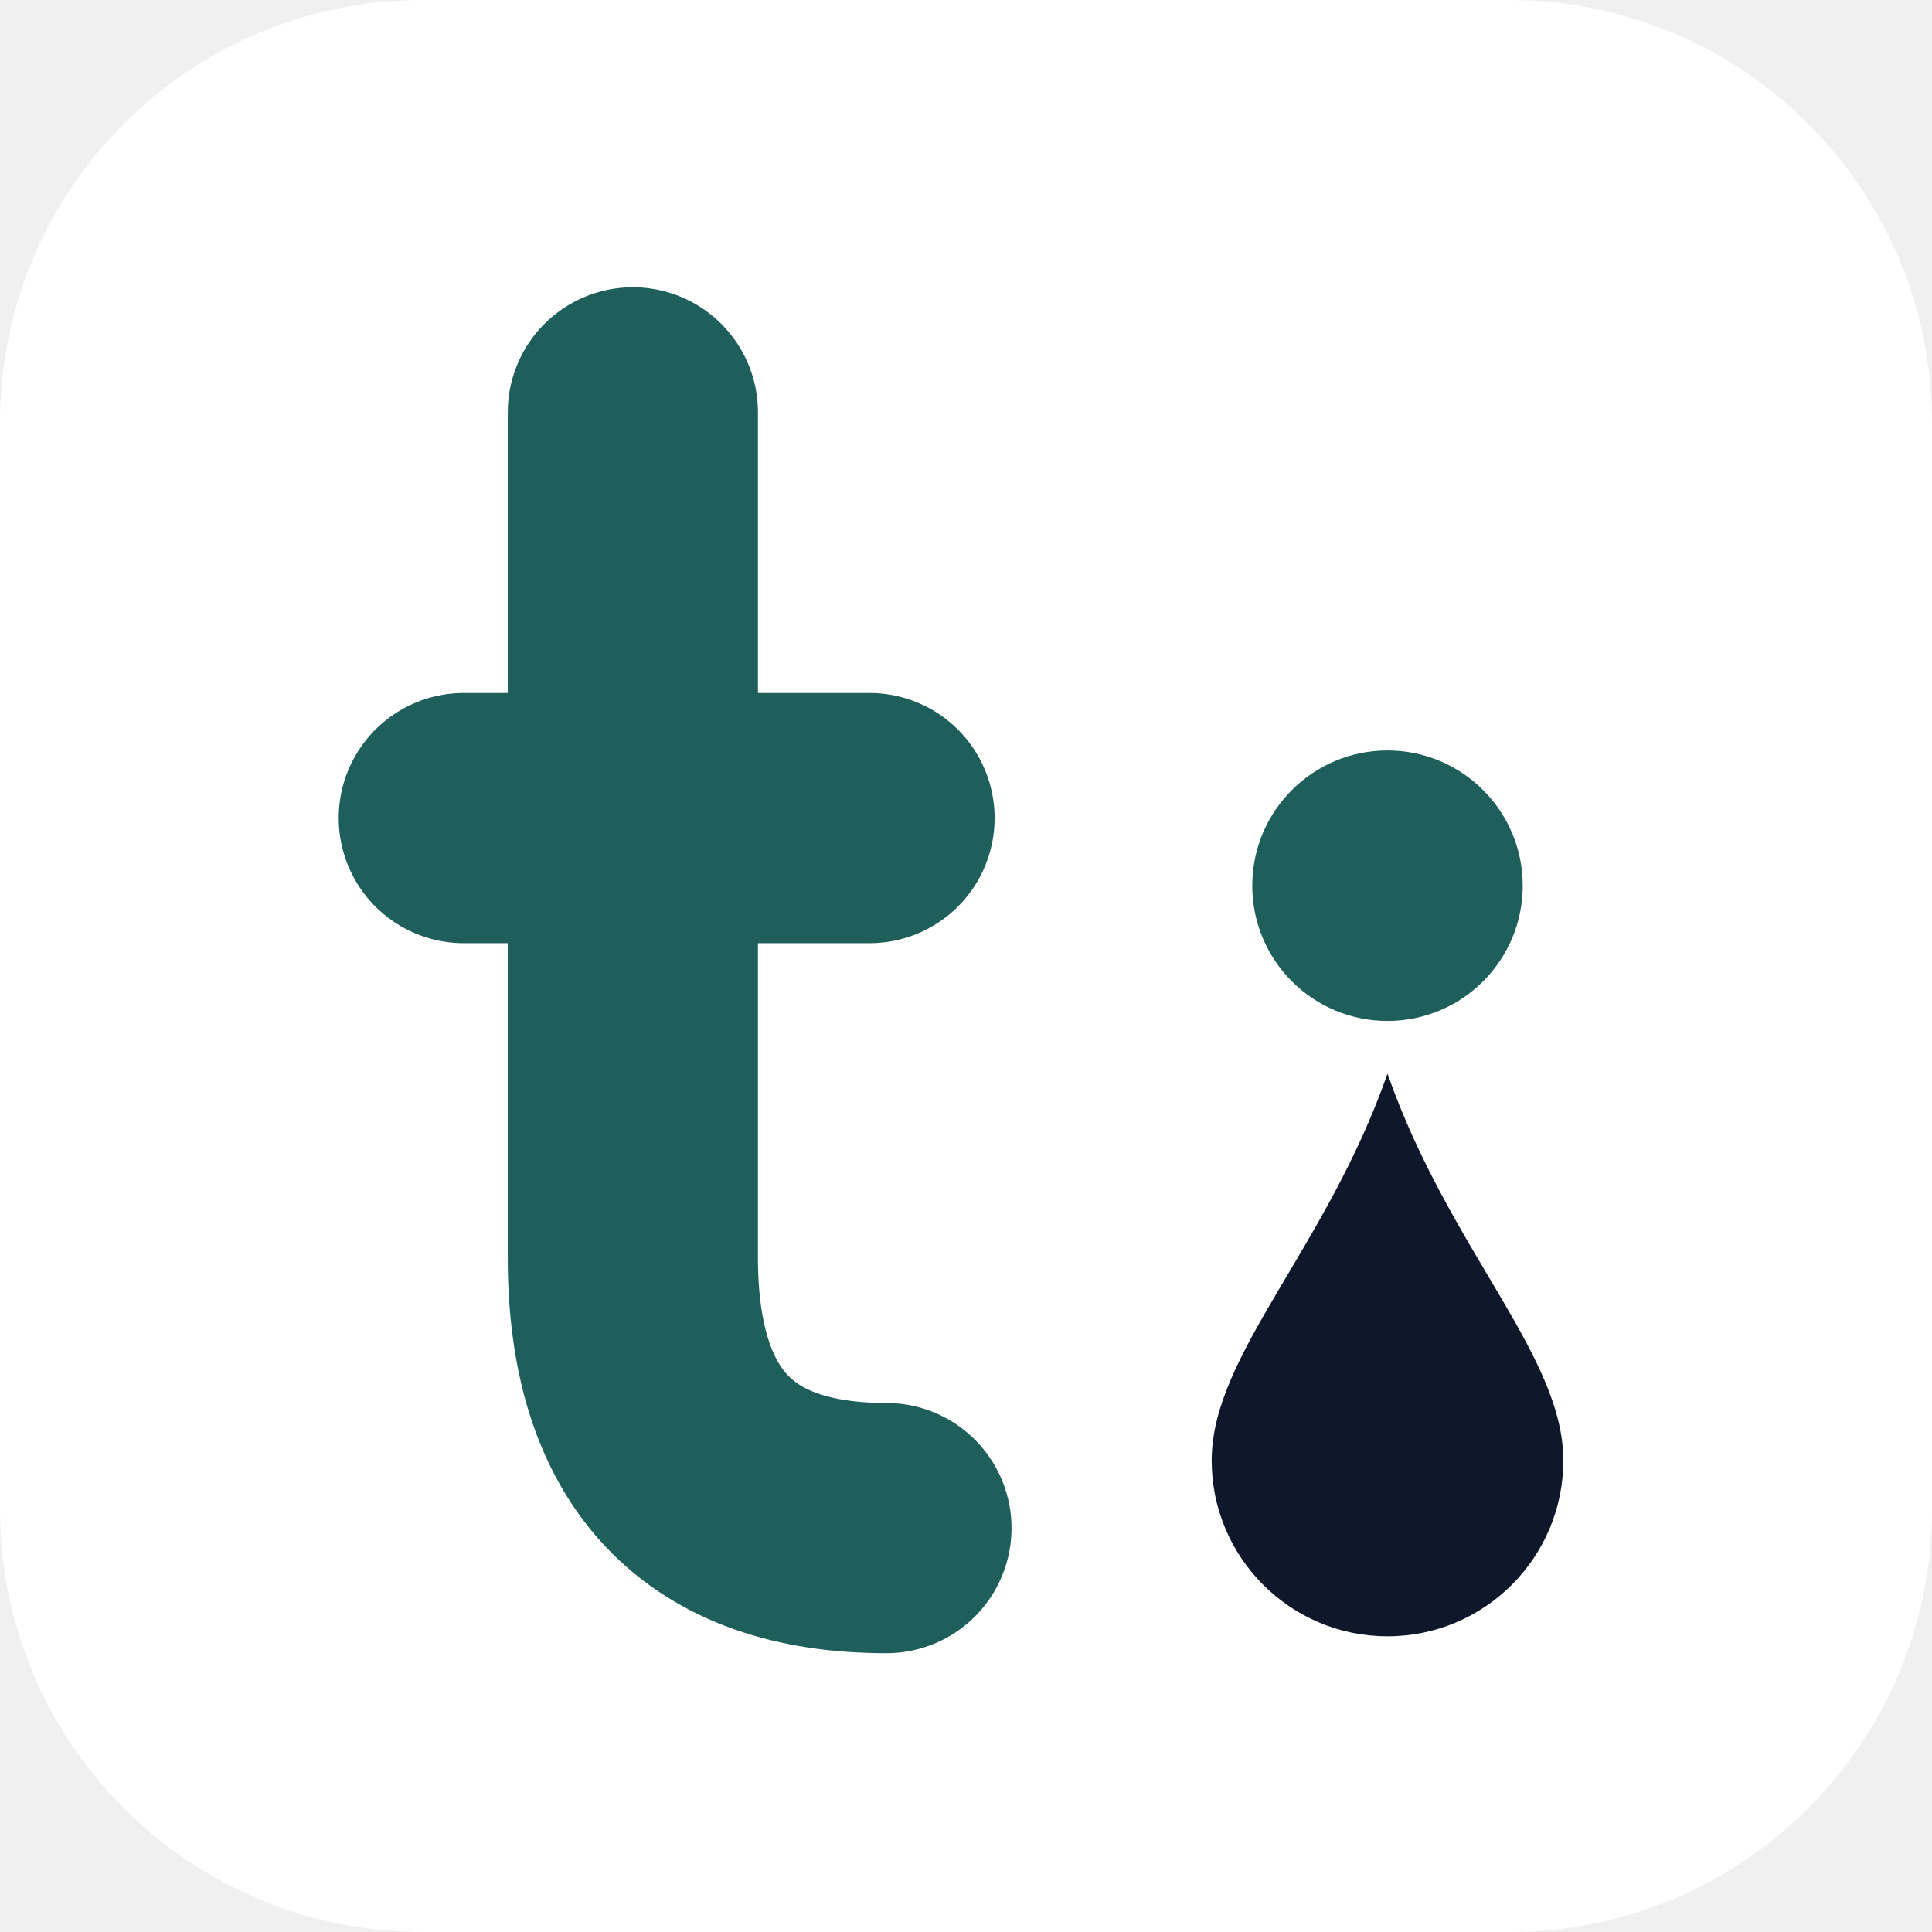
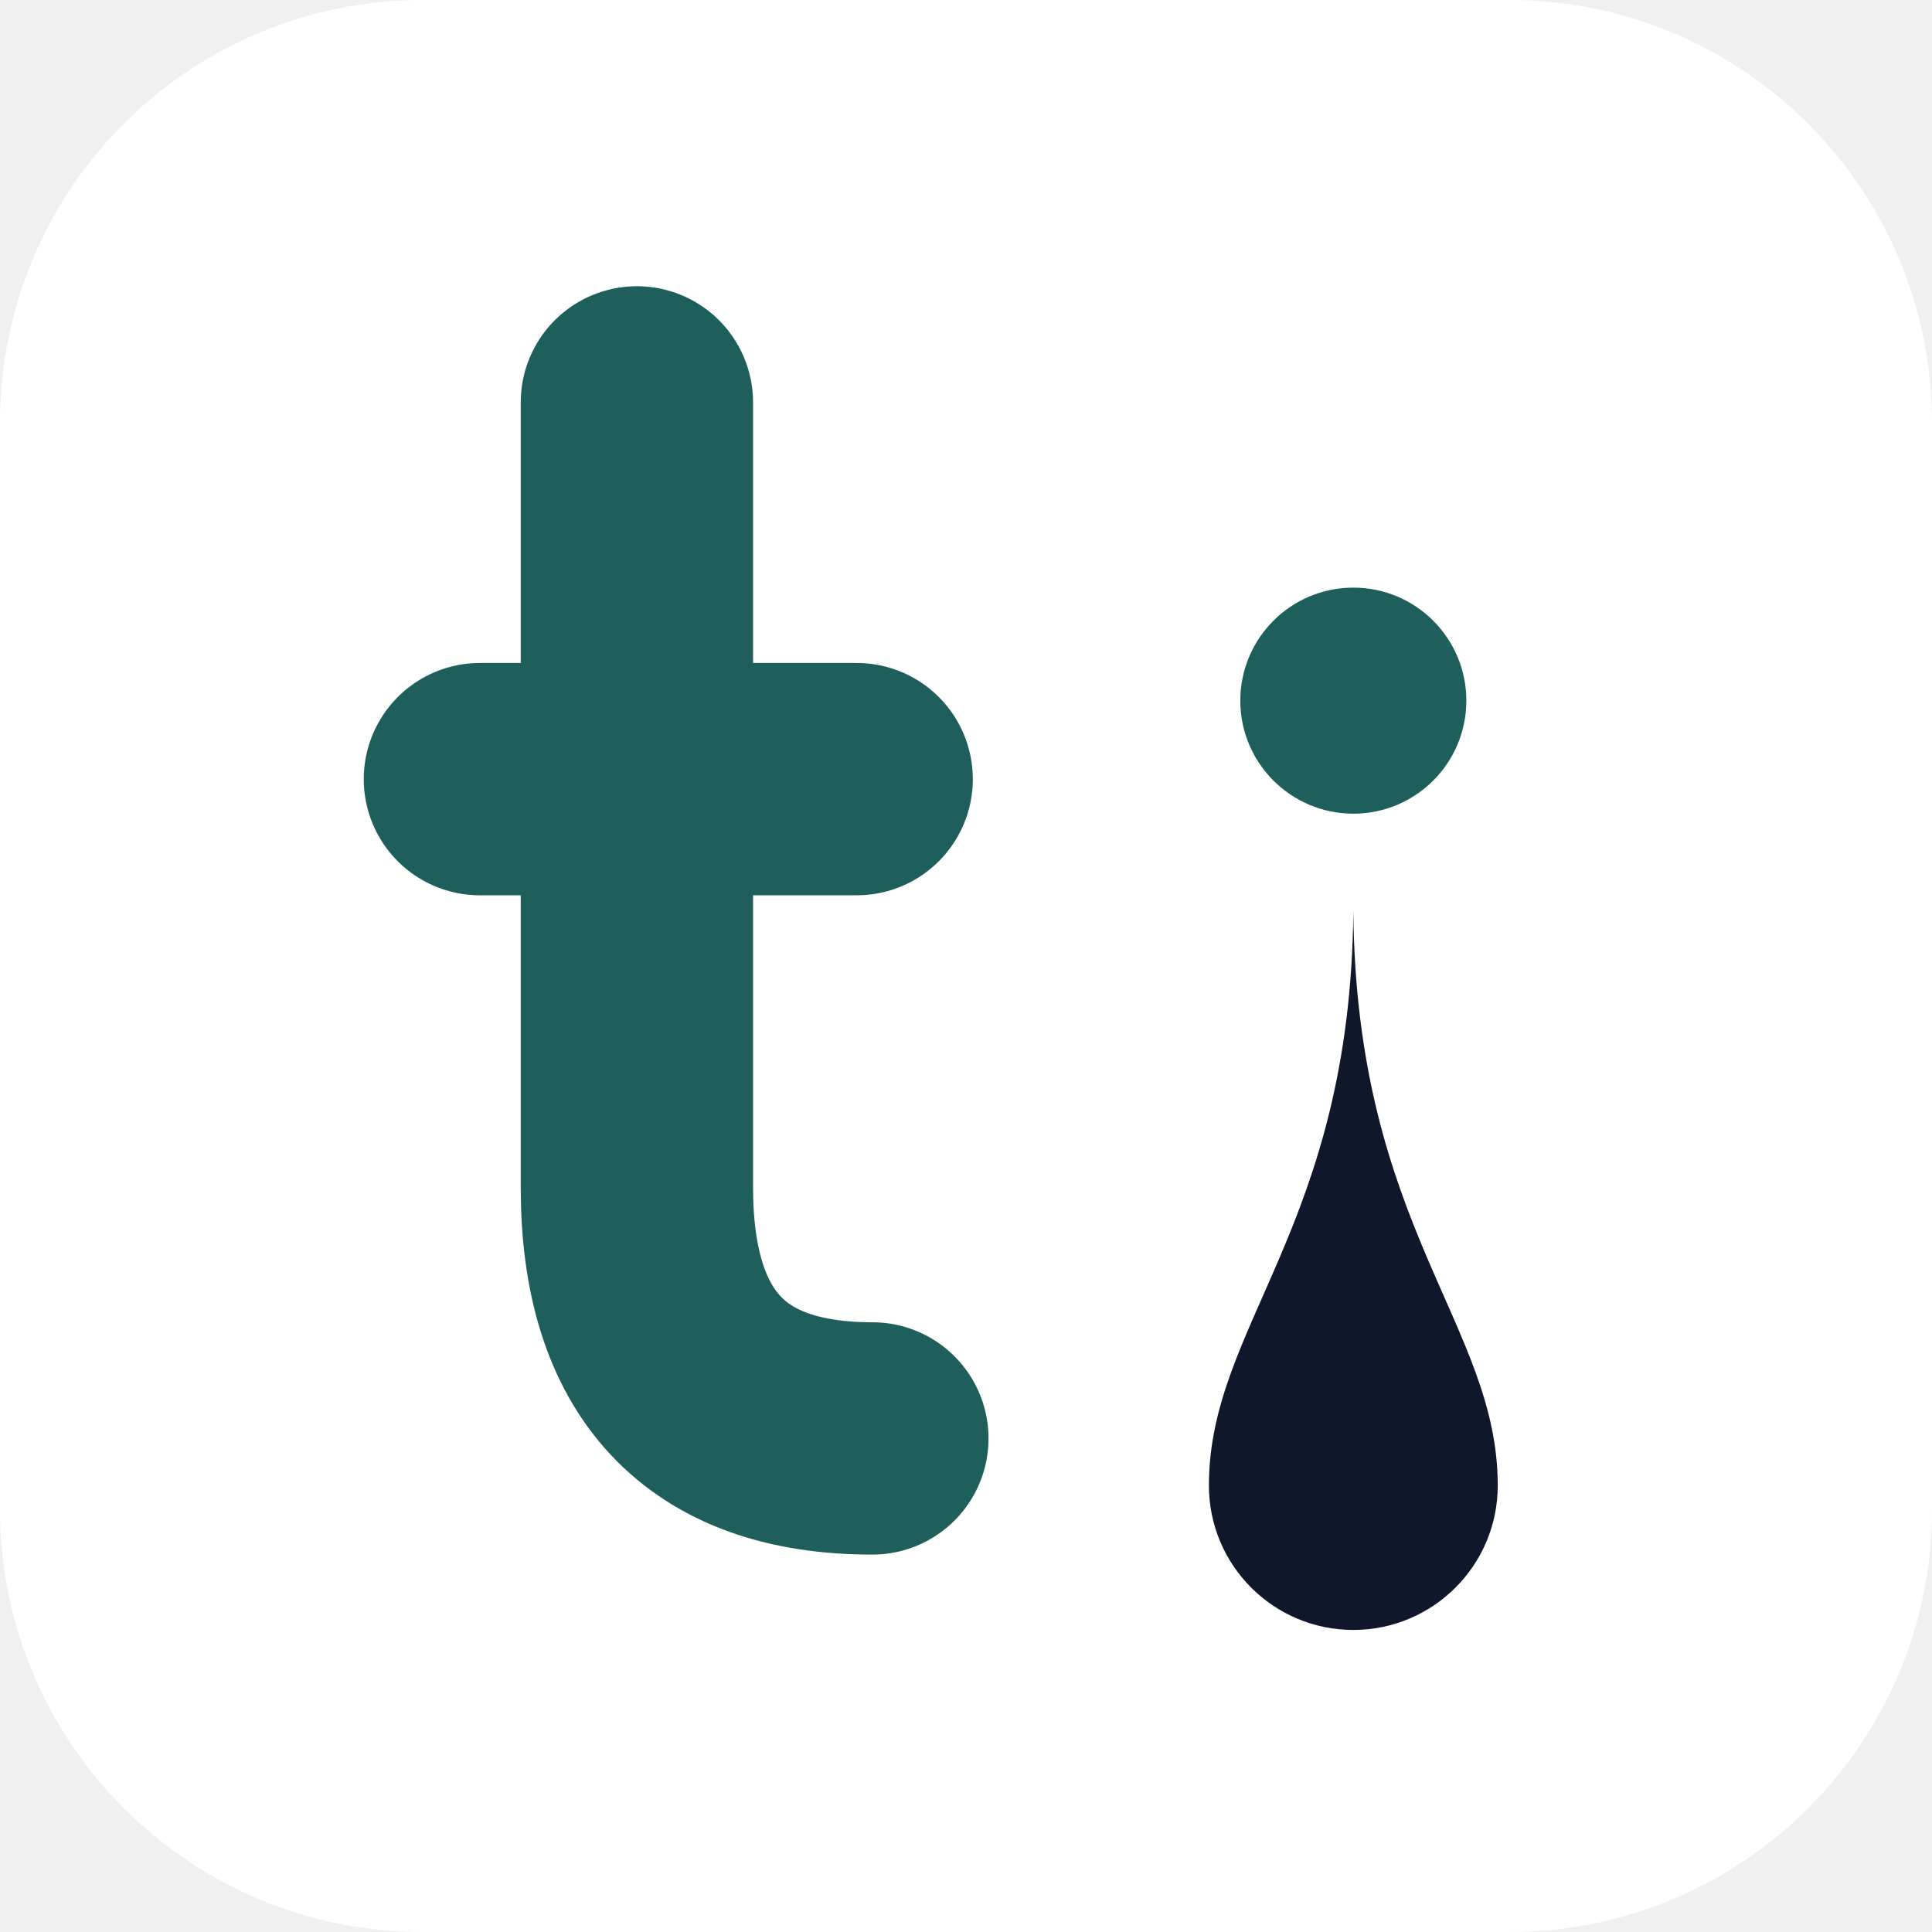
<svg xmlns="http://www.w3.org/2000/svg" viewBox="0 0 64 64" width="64" height="64" role="img" aria-label="techleak;">
  <rect width="64" height="64" rx="14" fill="#FFFFFF" />
-   <g transform="translate(11.22 5.82) scale(1.12)">
+   <g transform="translate(12.05 6.05) scale(1.04)">
    <g transform="translate(2.7 0)">
      <path d="M6 7V32Q6 40 13.5 40M1 19H13" fill="none" stroke="#1F5F5B" stroke-width="7.4" stroke-linecap="round" stroke-linejoin="round" />
    </g>
-     <g transform="translate(26.02 0)">
-       <circle cx="5" cy="21" r="4" fill="#1F5F5B" />
-       <path d="M5 26.56C6.82 31.76 10.2 34.88 10.2 38A5.2 5.2 0 1 1 -0.2 38C-0.2 34.88 3.18 31.76 5 26.56Z" fill="#0F172A" />
+     <g transform="translate(26.52 0)">
+       <circle cx="5" cy="16.5" r="3.6" fill="#1F5F5B" />
+       <path d="M5 23.2C5.09 33.27 9.6 36.38 9.6 41.5A4.6 4.6 0 0 1 0.4 41.5C0.4 36.38 4.91 33.27 5 23.2Z" fill="#0F172A" />
    </g>
  </g>
</svg>
